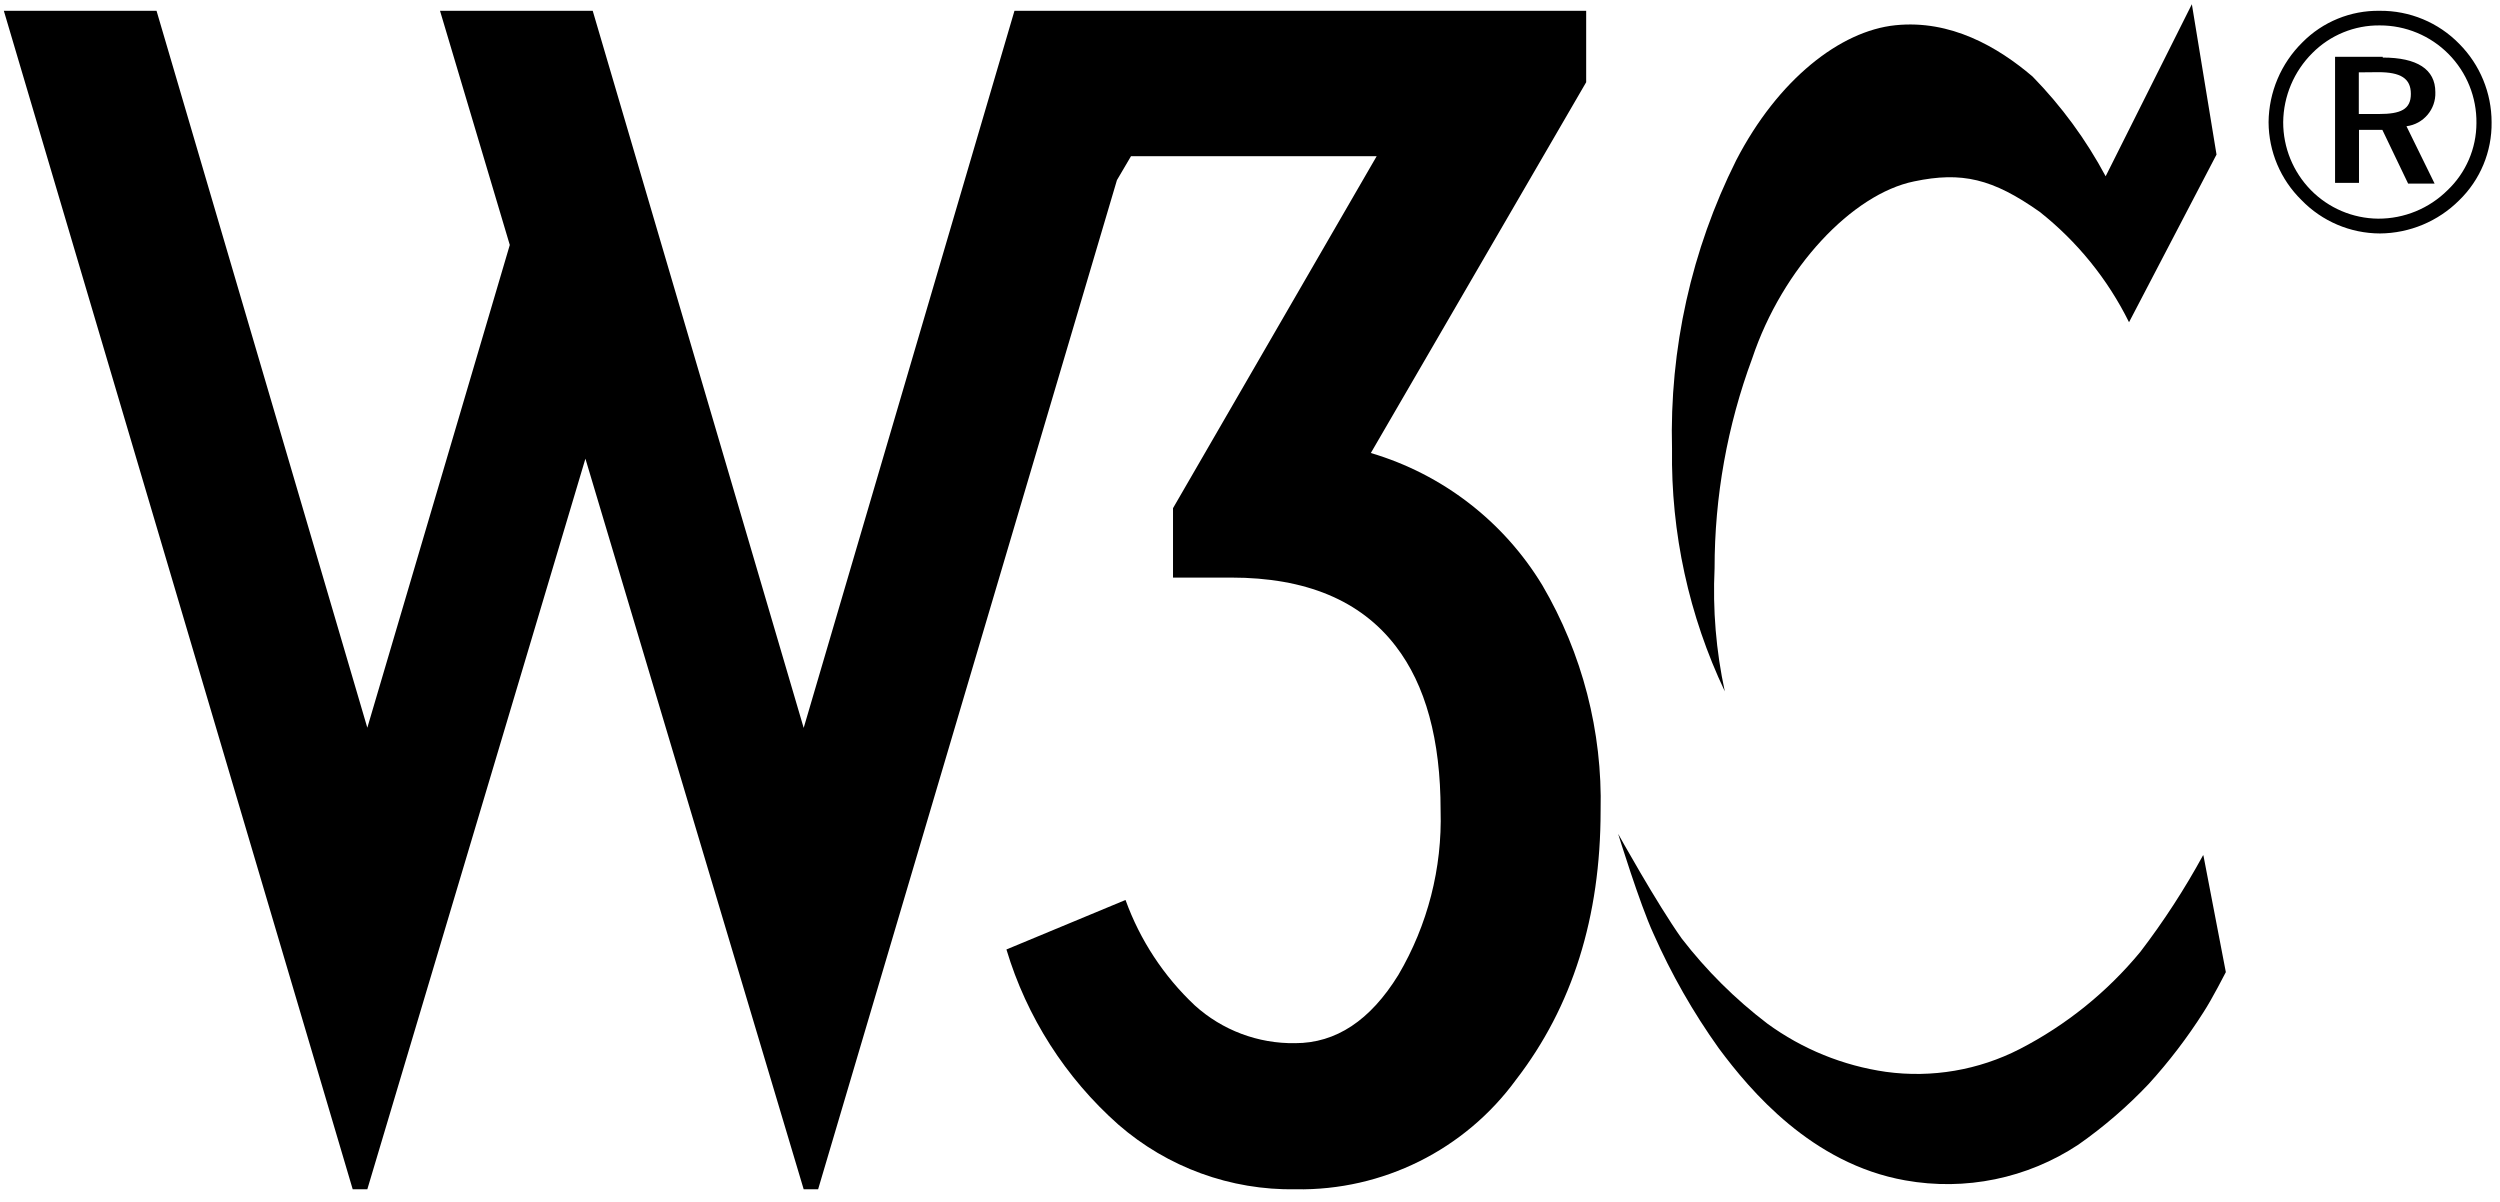
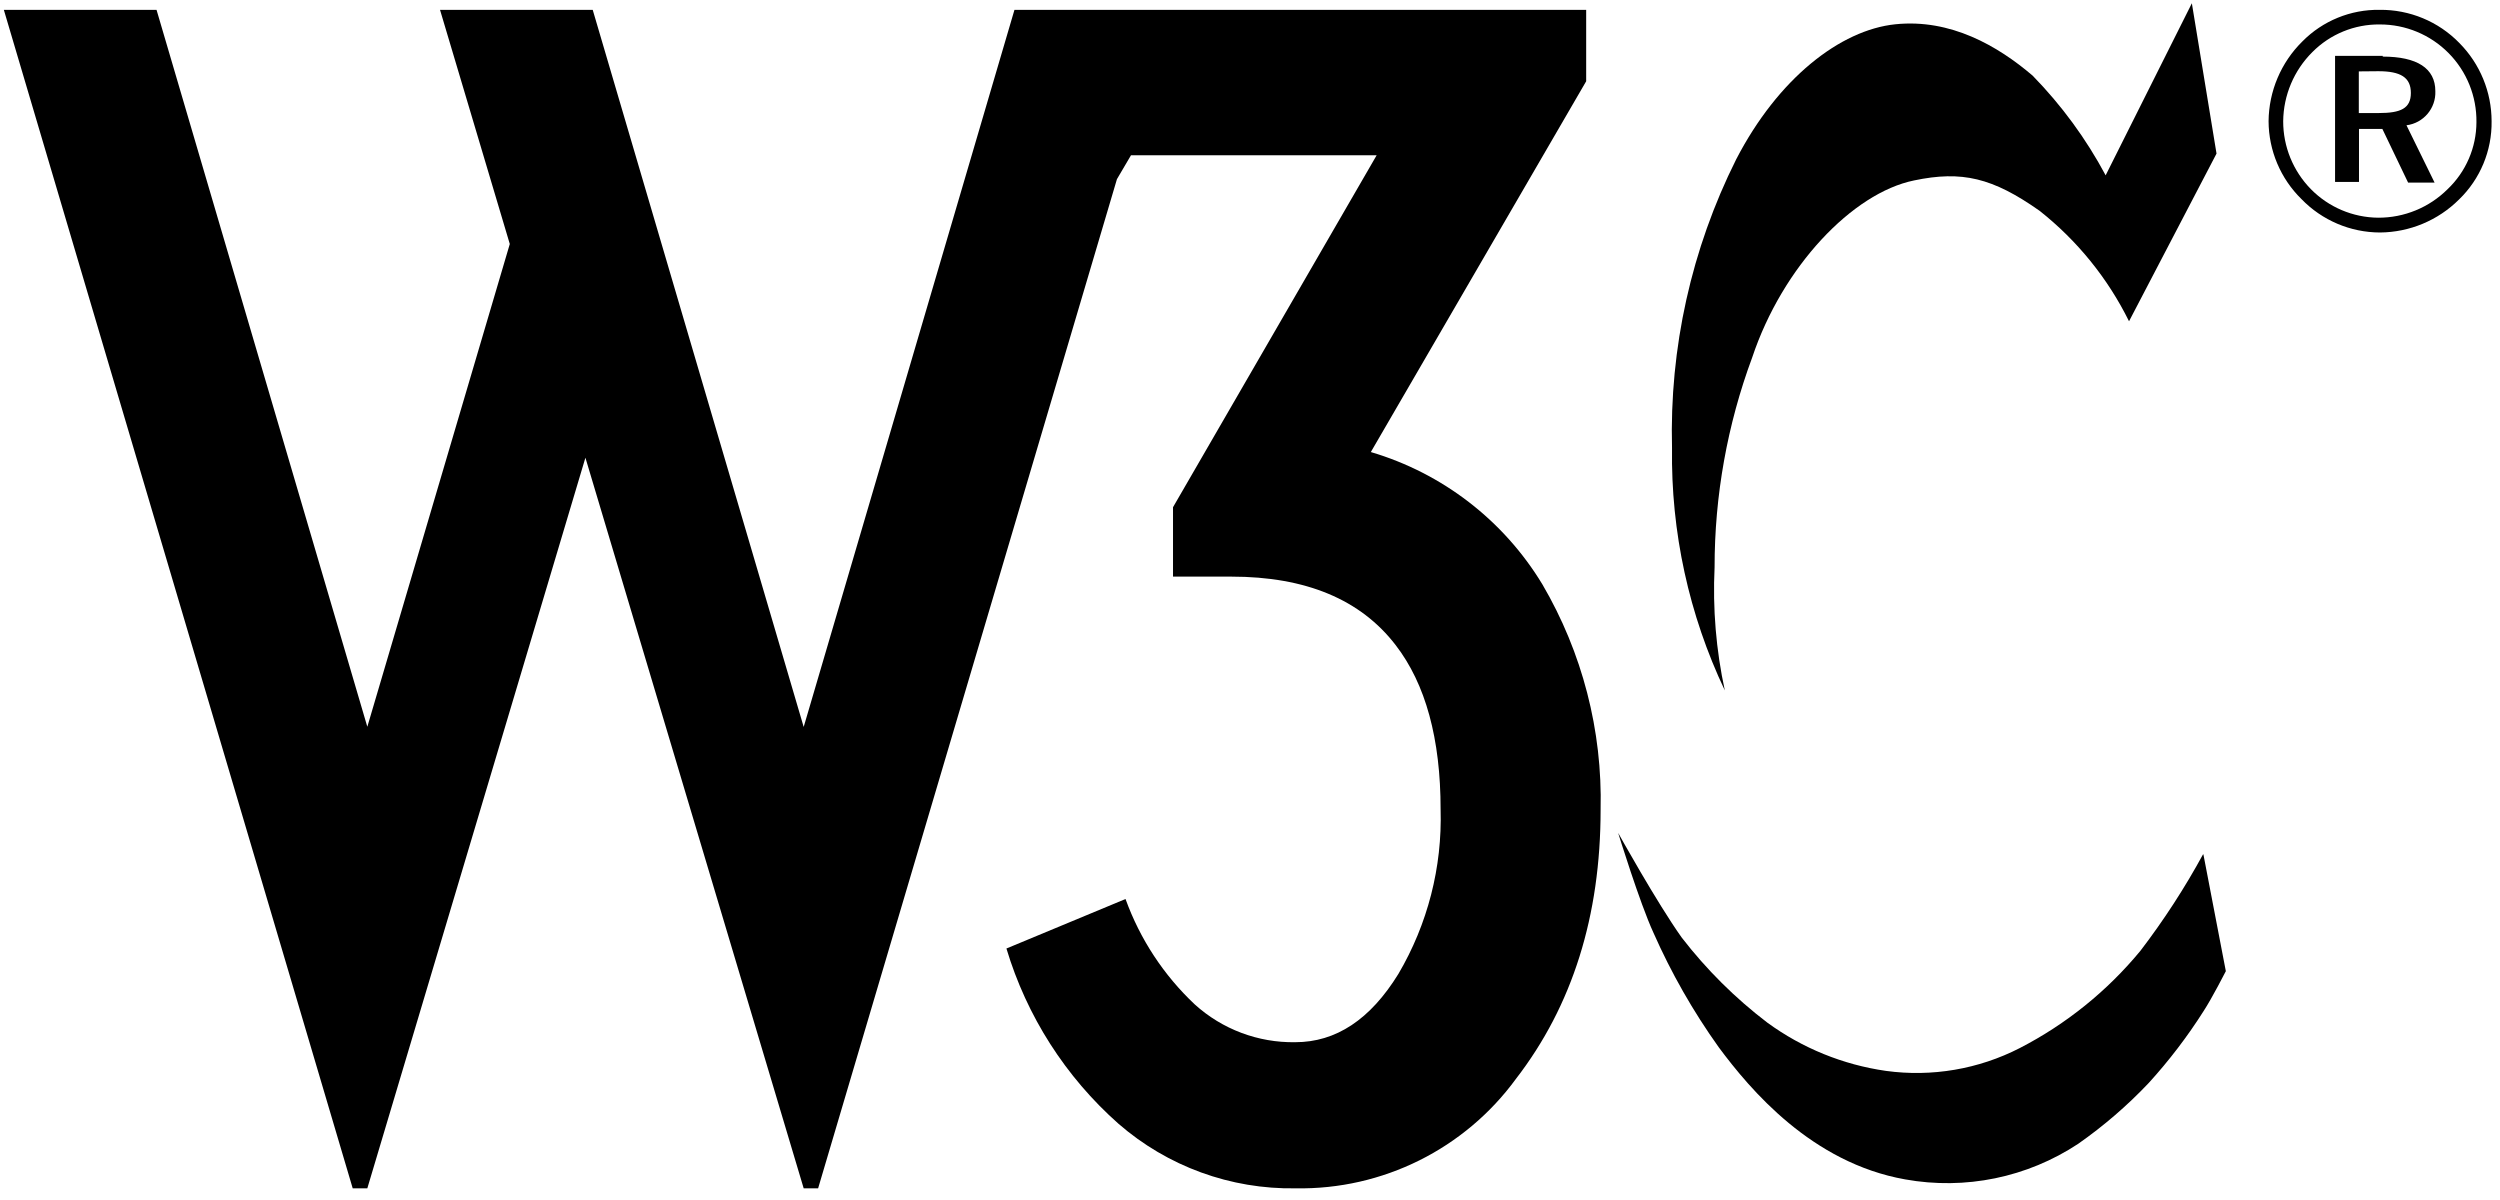
- <svg xmlns="http://www.w3.org/2000/svg" data-logo="w3c" aria-hidden="true" focusable="false" width="520" height="250" viewBox="0 0 136.87 65.58">
+ <svg xmlns="http://www.w3.org/2000/svg" data-logo="w3c" aria-hidden="true" focusable="false" width="200" height="96" viewBox="0 0 136.87 65.58">
  <path d="M32.45.48,44,39.74,55.54.48h31.3V4.39L75.05,24.69a16.42,16.42,0,0,1,9.39,7.24,23.31,23.31,0,0,1,3.19,12.34Q87.63,53,83,59a14.62,14.62,0,0,1-12.06,6,14.41,14.41,0,0,1-9.71-3.54,20.8,20.8,0,0,1-6.13-9.59l6.52-2.71a14.85,14.85,0,0,0,3.79,5.77A8,8,0,0,0,70.91,57c2.23,0,4.11-1.24,5.65-3.74a16.78,16.78,0,0,0,2.31-9q0-5.81-2.46-9-2.88-3.75-9-3.75H64.22V27.71L75.37,8.44H61.92l-.77,1.31L44.79,65H44L32.05,25,20.11,65h-.8L.21.48H8.57L20.11,39.73l7.8-26.43L24.09.48Z" />
  <path d="M130.28.48a5.82,5.82,0,0,0-4.23,1.73,6.21,6.21,0,0,0-1.85,4.37A6,6,0,0,0,126,10.84a6,6,0,0,0,4.3,1.83,6.2,6.2,0,0,0,4.33-1.81,5.85,5.85,0,0,0,1.78-4.28,6.09,6.09,0,0,0-1.76-4.28A6,6,0,0,0,130.28.48Zm5.3,6.15A5.08,5.08,0,0,1,134,10.3a5.36,5.36,0,0,1-3.8,1.56,5.23,5.23,0,0,1-3.69-1.57A5.3,5.3,0,0,1,125,6.58a5.42,5.42,0,0,1,1.6-3.79,5.12,5.12,0,0,1,3.69-1.51,5.28,5.28,0,0,1,5.29,5.35ZM130.45,3h-2.61v6.9h1.31V7h1.28l1.41,2.94h1.45l-1.54-3.14a1.81,1.81,0,0,0,1.58-1.87c0-1.25-1-1.89-2.88-1.89Zm-.24.84c1.22,0,1.78.34,1.78,1.19s-.56,1.1-1.75,1.1h-1.1V3.85Z" />
  <path d="M120,.12l1.35,8.23-4.79,9.18a17.69,17.69,0,0,0-4.9-6.05c-2.57-1.81-4.25-2.21-6.87-1.66-3.37.69-7.2,4.72-8.86,9.69A33,33,0,0,0,93.87,31a26,26,0,0,0,.56,6.74,29.94,29.94,0,0,1-2.89-13.27A33.37,33.37,0,0,1,95.05,8.67c2.29-4.43,5.7-7.09,8.72-7.4s5.6,1.18,7.51,2.81a24,24,0,0,1,4,5.46L120,.12Z" />
  <path d="M120.62,46.7A40.94,40.94,0,0,1,117.18,52a21.08,21.08,0,0,1-6.6,5.32,12.37,12.37,0,0,1-7.33,1.25,14.5,14.5,0,0,1-6.49-2.64,25.27,25.27,0,0,1-4.69-4.66c-1.36-1.91-3.48-5.73-3.48-5.73s1.18,3.83,1.93,5.46a35.48,35.48,0,0,0,3.58,6.28c1.73,2.33,5.09,6.32,10.2,7.23a13,13,0,0,0,9.48-1.95,25.25,25.25,0,0,0,3.86-3.33,28.69,28.69,0,0,0,3-3.93c.47-.72,1.22-2.19,1.22-2.19l-1.22-6.35Z" />
</svg>
